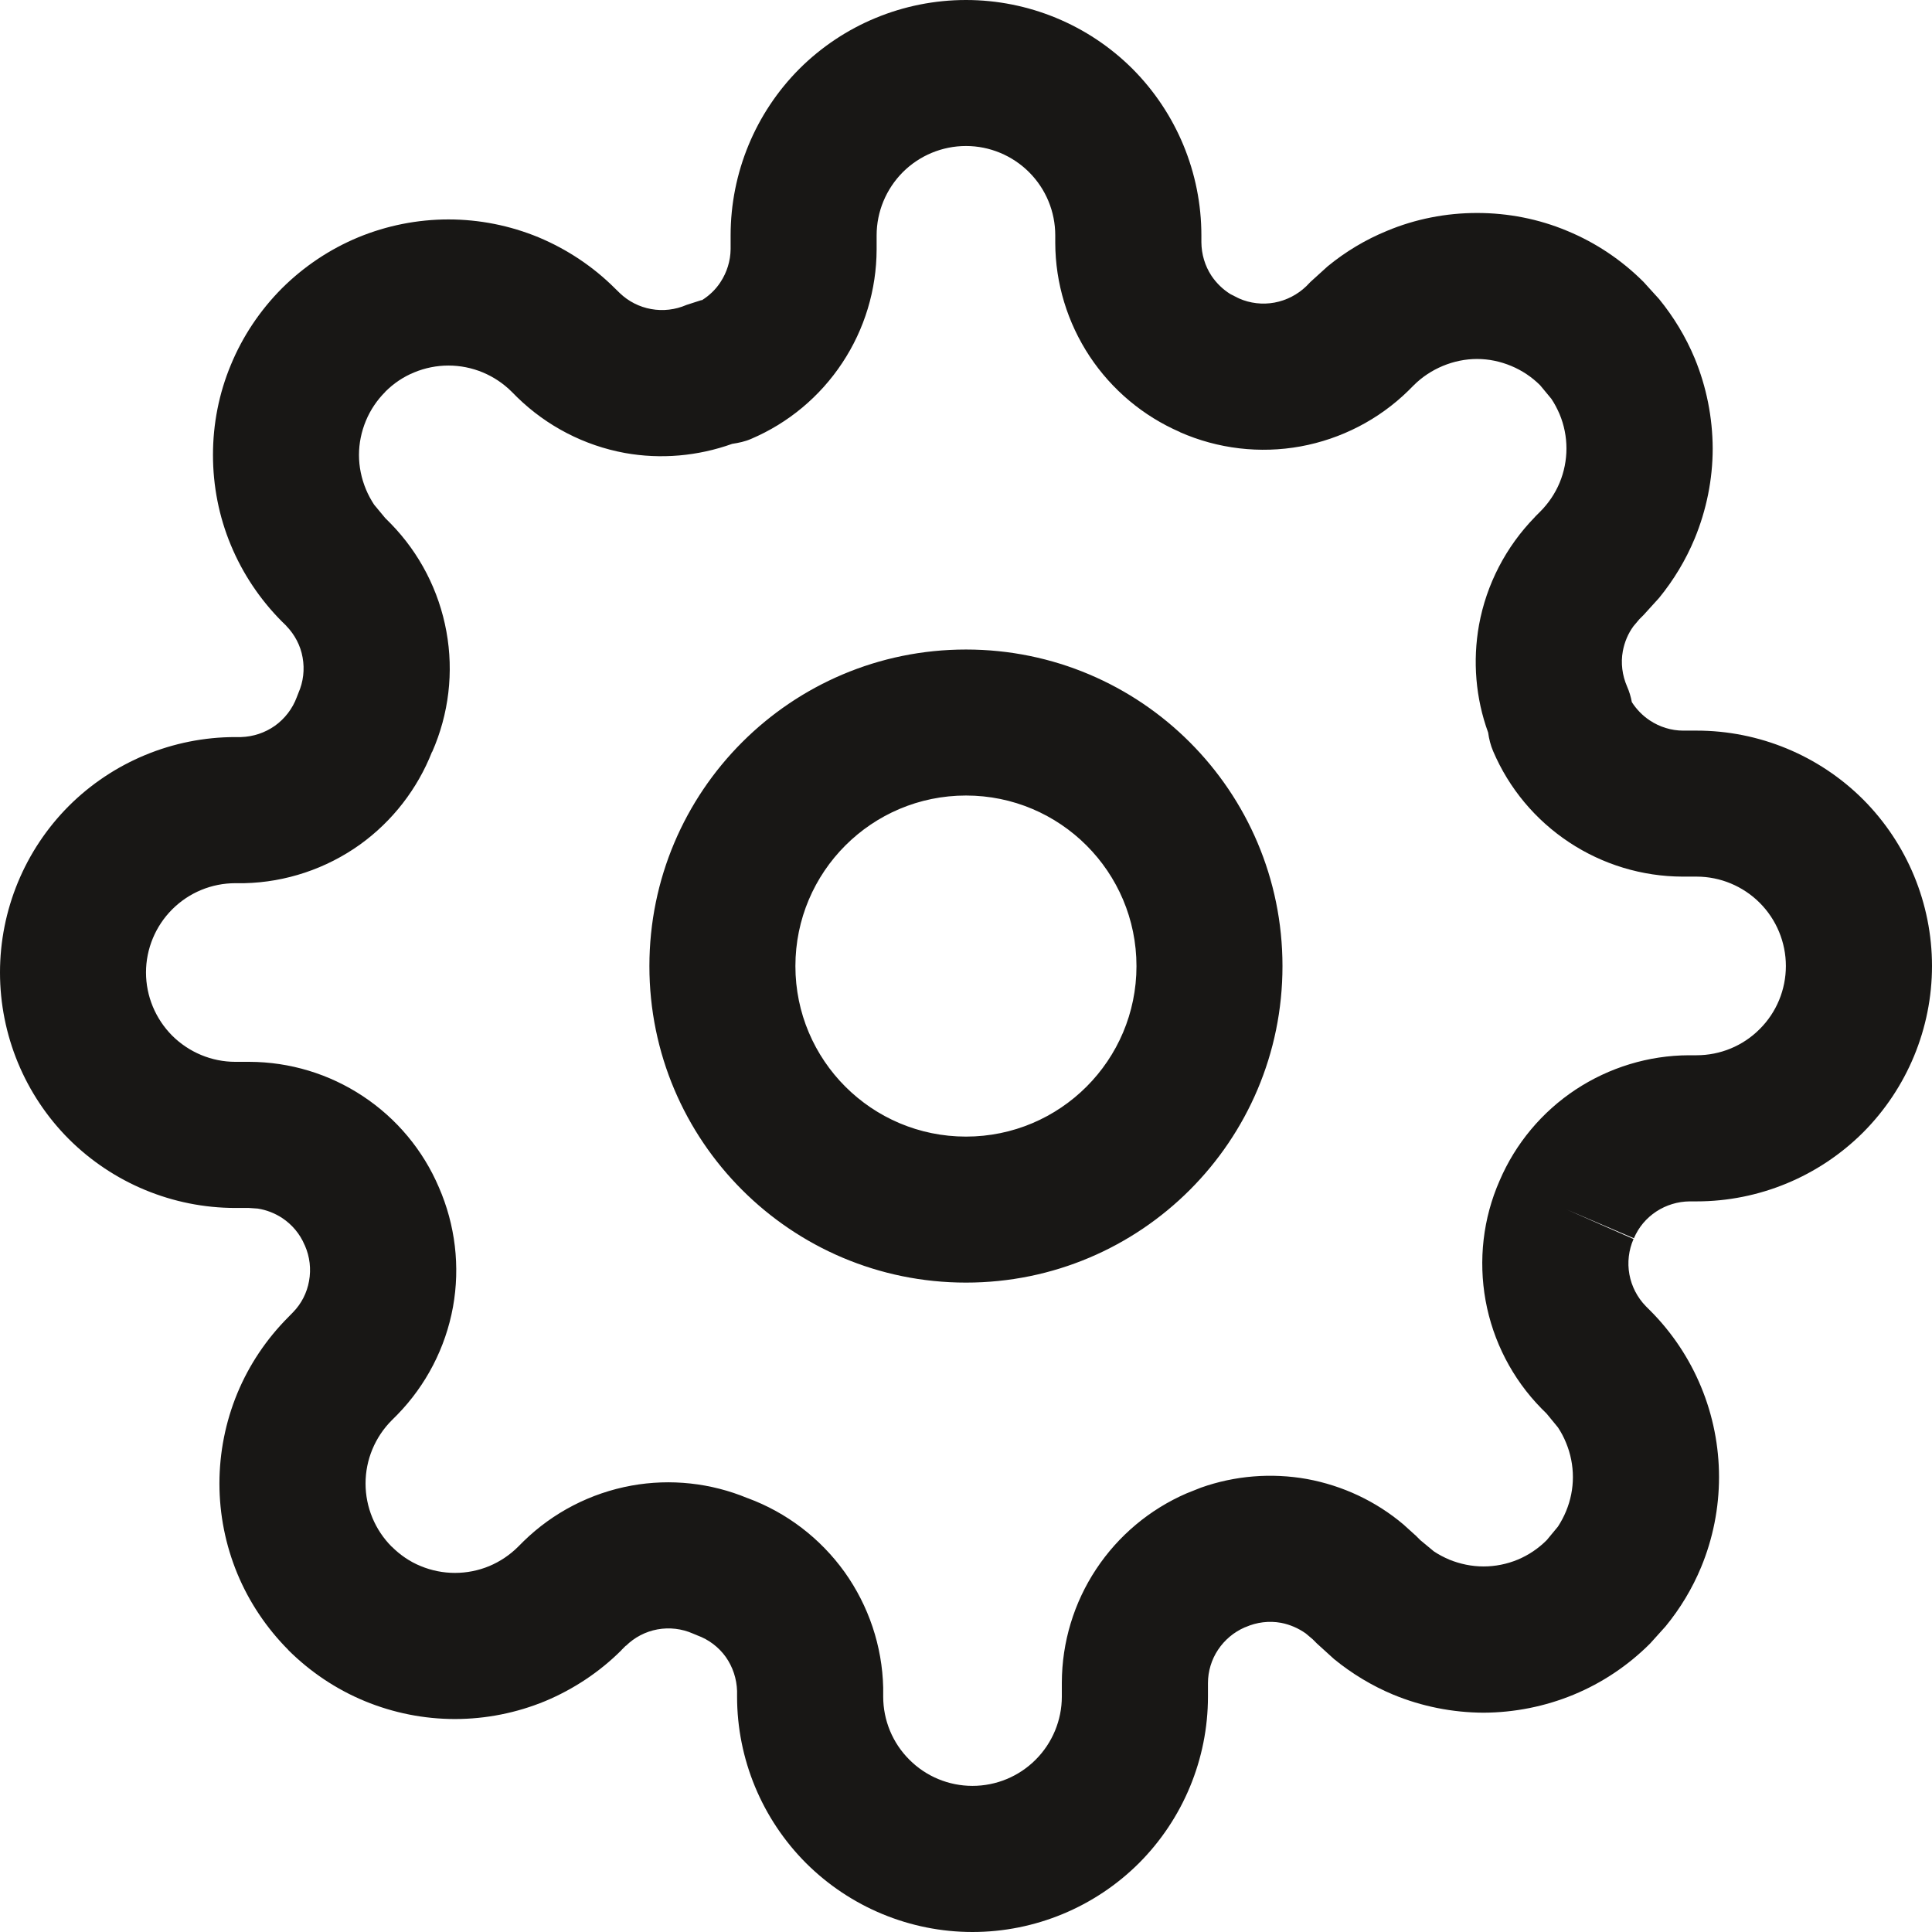
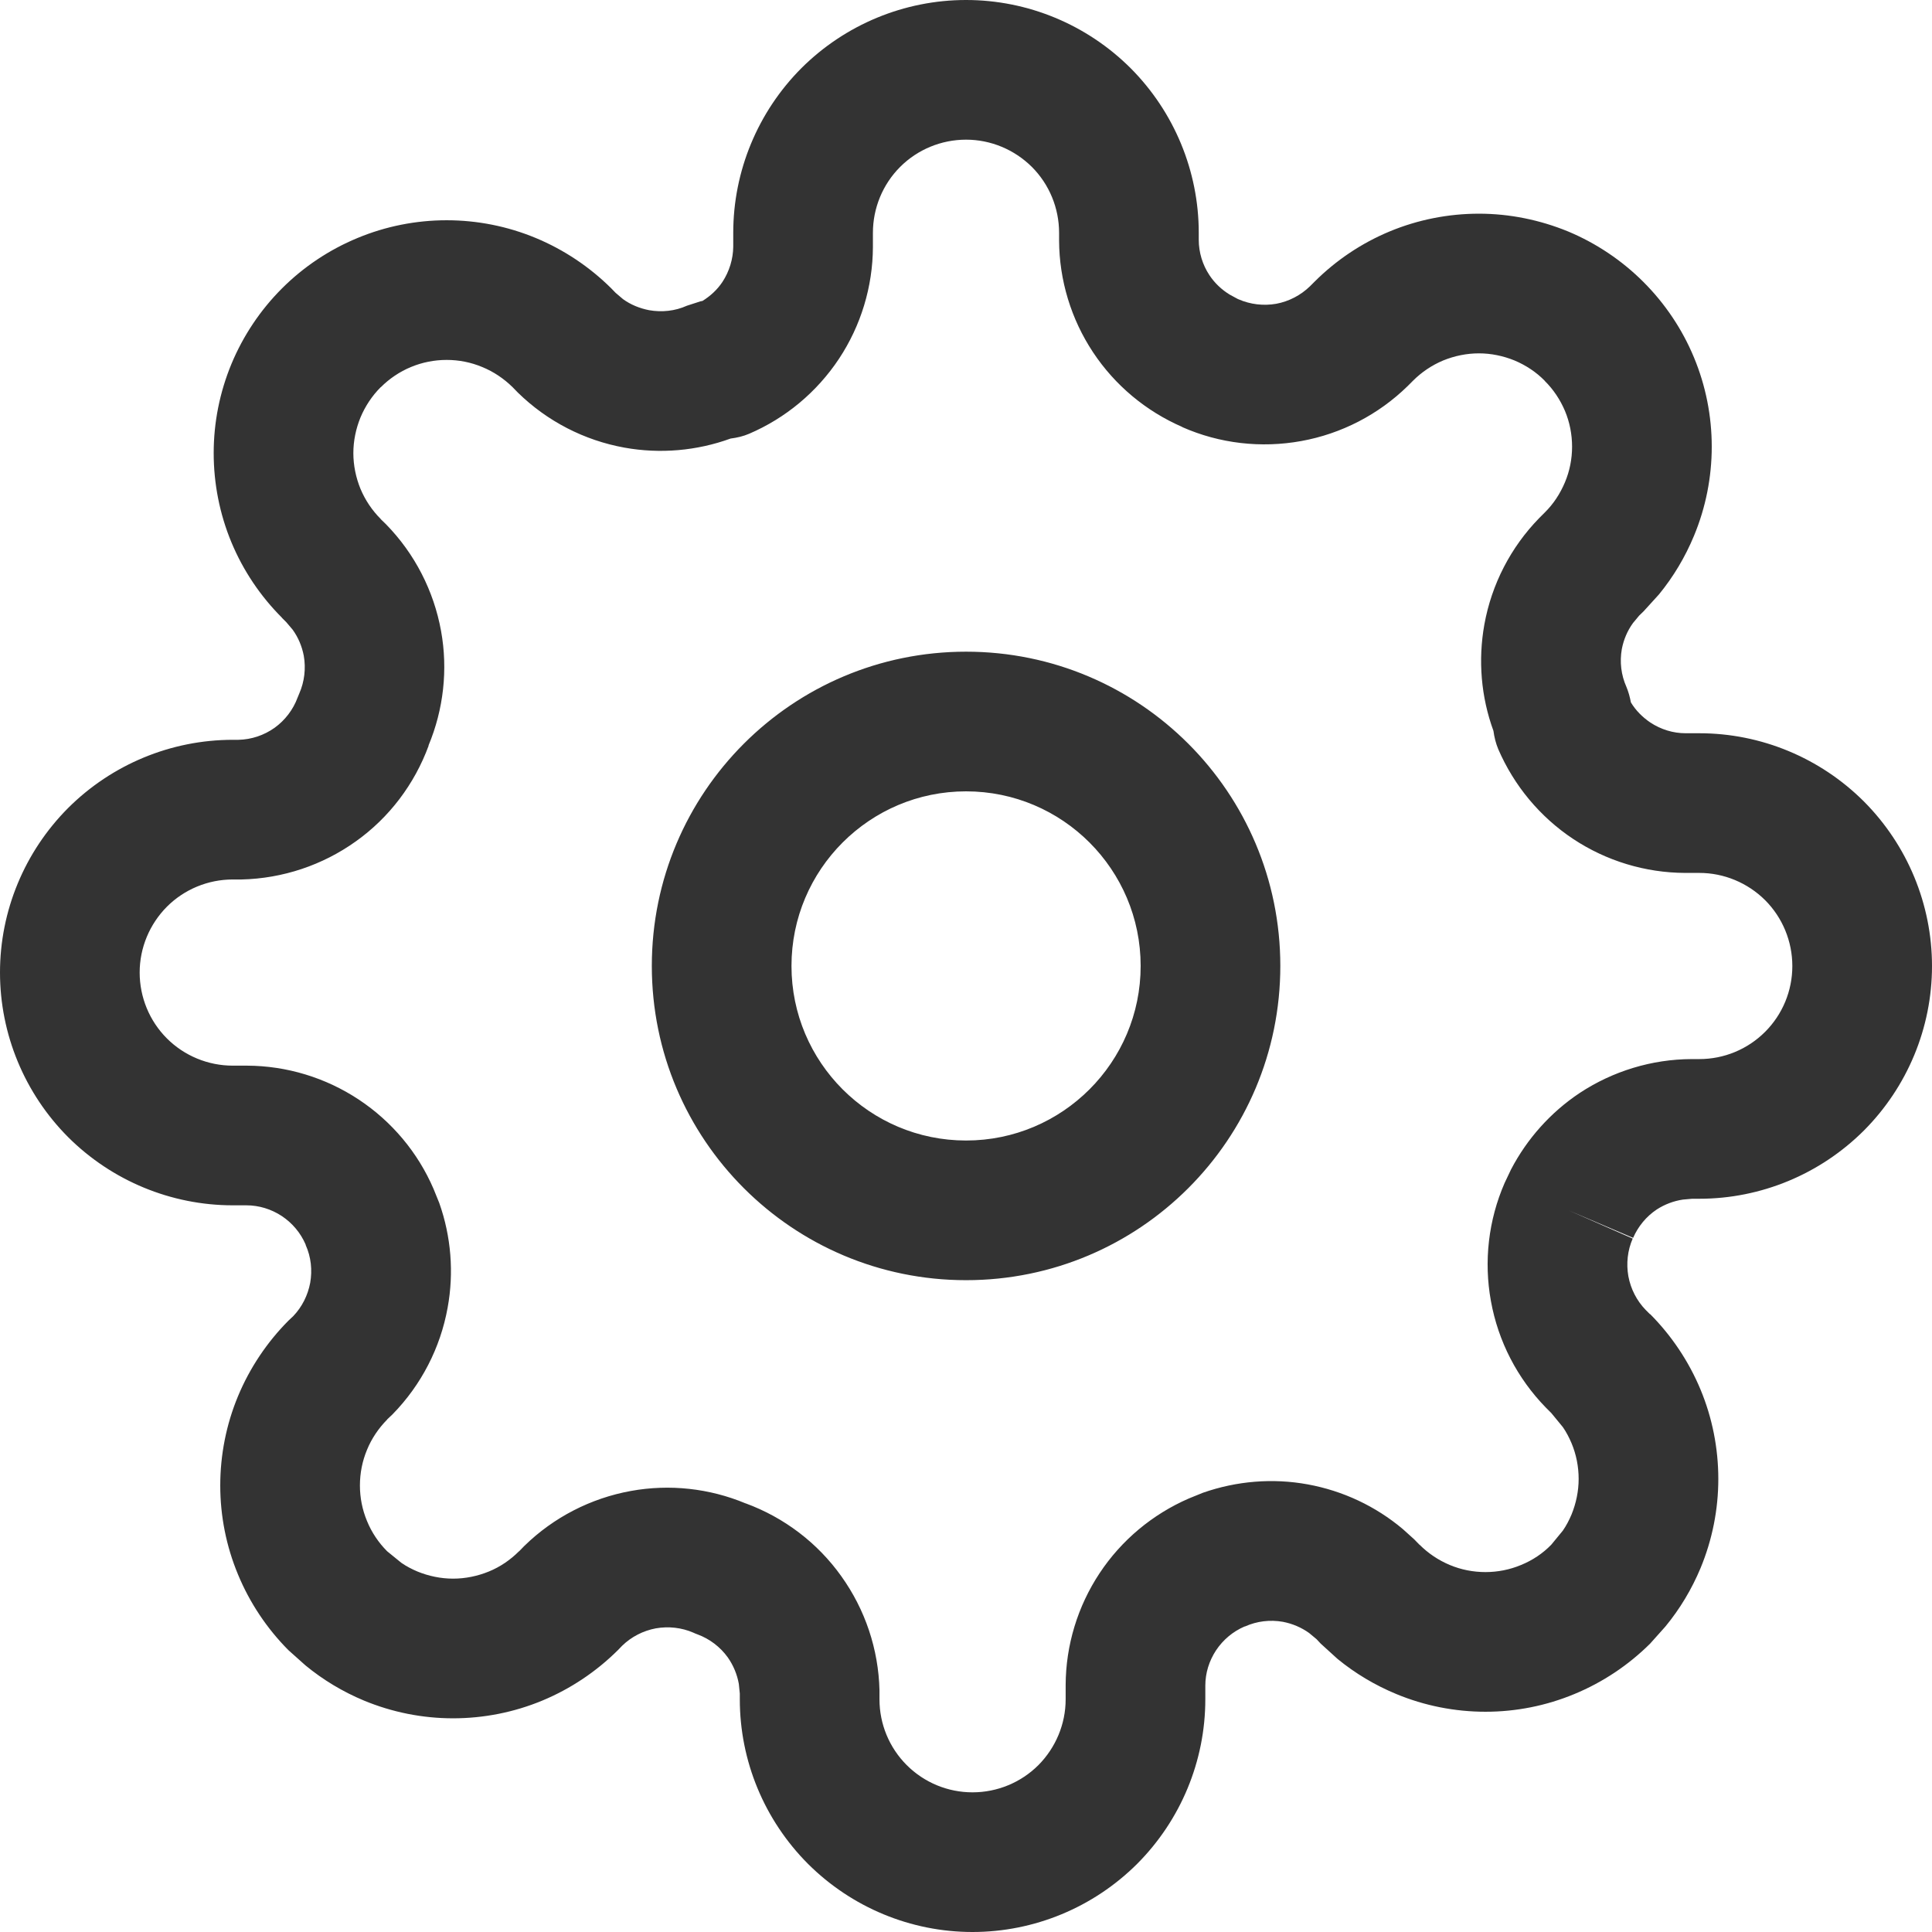
- <svg xmlns="http://www.w3.org/2000/svg" preserveAspectRatio="none" width="100%" height="100%" overflow="visible" style="display: block;" viewBox="0 0 15.866 15.866" fill="none">
-   <path id="Union" d="M7.933 0C8.445 6.44657e-05 8.937 0.203 9.3 0.565C9.662 0.928 9.866 1.42 9.866 1.933V1.99C9.867 2.088 9.895 2.183 9.949 2.265C9.99 2.326 10.043 2.377 10.104 2.415L10.169 2.448L10.175 2.45V2.451C10.266 2.491 10.368 2.503 10.466 2.485C10.564 2.467 10.655 2.42 10.727 2.351L10.762 2.315L10.902 2.188C11.049 2.067 11.214 1.968 11.39 1.896C11.624 1.798 11.876 1.749 12.13 1.749C12.384 1.749 12.636 1.798 12.87 1.896C13.105 1.993 13.318 2.136 13.497 2.315L13.625 2.456C13.745 2.603 13.844 2.767 13.917 2.942C14.014 3.177 14.064 3.429 14.065 3.683C14.065 3.936 14.014 4.188 13.917 4.423C13.844 4.599 13.745 4.763 13.625 4.91L13.497 5.051L13.462 5.086L13.414 5.143C13.37 5.203 13.341 5.273 13.327 5.347C13.309 5.445 13.322 5.546 13.362 5.638C13.38 5.679 13.393 5.722 13.401 5.766C13.439 5.825 13.489 5.877 13.548 5.916C13.629 5.97 13.725 6 13.822 6H13.933C14.445 6 14.937 6.203 15.3 6.565C15.662 6.928 15.866 7.42 15.866 7.933C15.866 8.445 15.662 8.937 15.3 9.3C14.937 9.662 14.445 9.866 13.933 9.866H13.875C13.778 9.867 13.683 9.896 13.602 9.949C13.52 10.003 13.456 10.079 13.418 10.169L12.866 9.933L13.415 10.175C13.375 10.266 13.363 10.368 13.381 10.466C13.399 10.564 13.446 10.655 13.516 10.727L13.551 10.762C13.73 10.941 13.873 11.155 13.97 11.39C14.067 11.624 14.117 11.876 14.117 12.13C14.117 12.384 14.067 12.636 13.97 12.87C13.897 13.046 13.798 13.21 13.678 13.356L13.551 13.497C13.371 13.677 13.158 13.82 12.923 13.917C12.688 14.014 12.436 14.064 12.183 14.065C11.929 14.064 11.677 14.014 11.442 13.917C11.267 13.844 11.103 13.745 10.956 13.625L10.815 13.497L10.78 13.462L10.723 13.414C10.662 13.371 10.593 13.341 10.52 13.327C10.421 13.309 10.32 13.322 10.229 13.362L10.223 13.364C10.133 13.403 10.057 13.467 10.003 13.548C9.949 13.629 9.92 13.725 9.92 13.822V13.933C9.92 14.445 9.716 14.937 9.354 15.3C8.991 15.662 8.499 15.866 7.986 15.866C7.474 15.866 6.982 15.662 6.619 15.3C6.257 14.937 6.053 14.445 6.053 13.933V13.887C6.05 13.787 6.018 13.689 5.96 13.607C5.902 13.526 5.82 13.464 5.726 13.43C5.714 13.425 5.702 13.42 5.69 13.415C5.599 13.375 5.498 13.363 5.399 13.381C5.301 13.399 5.211 13.446 5.14 13.516L5.139 13.515L5.104 13.55L5.104 13.551C4.925 13.73 4.711 13.872 4.477 13.97C4.242 14.067 3.99 14.117 3.736 14.117C3.482 14.117 3.231 14.067 2.996 13.97C2.761 13.873 2.548 13.73 2.368 13.551V13.55C2.189 13.37 2.046 13.157 1.949 12.923C1.852 12.688 1.802 12.437 1.802 12.183C1.802 11.929 1.852 11.677 1.949 11.442C2.046 11.208 2.189 10.995 2.369 10.815L2.408 10.775C2.476 10.705 2.521 10.616 2.538 10.52C2.556 10.421 2.544 10.32 2.504 10.229L2.501 10.223C2.463 10.133 2.399 10.057 2.318 10.003C2.257 9.963 2.188 9.936 2.116 9.925L2.044 9.92H1.933C1.42 9.92 0.928 9.716 0.565 9.354C0.203 8.991 1.37508e-05 8.499 0 7.986C0 7.474 0.203 6.982 0.565 6.619C0.928 6.257 1.42 6.053 1.933 6.053H1.979C2.079 6.05 2.176 6.018 2.258 5.96C2.339 5.902 2.402 5.82 2.437 5.726L2.451 5.69C2.491 5.599 2.503 5.498 2.485 5.399C2.468 5.301 2.42 5.211 2.351 5.14V5.139L2.315 5.104C2.136 4.924 1.993 4.711 1.896 4.477C1.798 4.242 1.749 3.99 1.749 3.736C1.749 3.482 1.798 3.231 1.896 2.996C1.993 2.761 2.136 2.548 2.315 2.368C2.495 2.189 2.708 2.046 2.942 1.949C3.177 1.852 3.429 1.802 3.683 1.802C3.936 1.802 4.188 1.852 4.423 1.949C4.657 2.047 4.871 2.189 5.051 2.369L5.091 2.408C5.161 2.475 5.251 2.521 5.347 2.538C5.445 2.556 5.546 2.544 5.638 2.504L5.756 2.466C5.759 2.465 5.762 2.465 5.765 2.465C5.825 2.427 5.877 2.378 5.916 2.318C5.969 2.238 5.999 2.143 6 2.046V1.933C6 1.42 6.203 0.928 6.565 0.565C6.928 0.203 7.42 8.62545e-05 7.933 0ZM7.933 1.199C7.738 1.199 7.551 1.277 7.414 1.414C7.277 1.552 7.199 1.738 7.199 1.933V2.049C7.198 2.38 7.1 2.704 6.917 2.98C6.734 3.257 6.474 3.474 6.169 3.604C6.119 3.626 6.066 3.637 6.013 3.645C5.731 3.746 5.427 3.773 5.132 3.72C4.798 3.659 4.49 3.499 4.247 3.262L4.202 3.217C4.134 3.149 4.053 3.095 3.964 3.058C3.875 3.021 3.779 3.002 3.683 3.002C3.587 3.002 3.491 3.021 3.402 3.058C3.313 3.094 3.232 3.149 3.164 3.217V3.218C3.096 3.286 3.042 3.366 3.005 3.455C2.968 3.544 2.948 3.64 2.948 3.736C2.948 3.833 2.968 3.929 3.005 4.018C3.023 4.062 3.046 4.104 3.072 4.144L3.164 4.255L3.209 4.3C3.446 4.543 3.605 4.851 3.666 5.186C3.727 5.52 3.686 5.864 3.549 6.175L3.548 6.174C3.428 6.479 3.223 6.744 2.956 6.936C2.679 7.134 2.348 7.245 2.007 7.253H1.933C1.738 7.253 1.552 7.33 1.414 7.468C1.277 7.605 1.199 7.792 1.199 7.986C1.199 8.181 1.277 8.367 1.414 8.505C1.552 8.642 1.738 8.72 1.933 8.72H2.049C2.38 8.721 2.704 8.819 2.98 9.002C3.257 9.185 3.474 9.445 3.604 9.75H3.604C3.739 10.059 3.78 10.401 3.72 10.733C3.659 11.068 3.499 11.376 3.262 11.619L3.217 11.664C3.149 11.732 3.095 11.813 3.058 11.902C3.021 11.991 3.002 12.086 3.002 12.183C3.002 12.279 3.021 12.375 3.058 12.464C3.095 12.553 3.149 12.634 3.217 12.702H3.218C3.286 12.77 3.366 12.825 3.455 12.861C3.544 12.898 3.64 12.917 3.736 12.917C3.833 12.917 3.929 12.898 4.018 12.861C4.106 12.824 4.187 12.77 4.255 12.702L4.3 12.657C4.543 12.42 4.851 12.261 5.186 12.2C5.507 12.142 5.838 12.178 6.139 12.303H6.14C6.46 12.421 6.737 12.633 6.936 12.91C7.134 13.188 7.245 13.518 7.253 13.859V13.933C7.253 14.127 7.33 14.314 7.468 14.451C7.605 14.589 7.792 14.666 7.986 14.666C8.181 14.666 8.367 14.589 8.505 14.451C8.642 14.314 8.72 14.127 8.72 13.933V13.817C8.721 13.486 8.819 13.162 9.002 12.886C9.184 12.611 9.442 12.395 9.744 12.264L9.862 12.217C10.141 12.118 10.441 12.094 10.733 12.146C11.026 12.2 11.299 12.328 11.525 12.519L11.619 12.604L11.624 12.608L11.664 12.648L11.775 12.74C11.815 12.767 11.858 12.789 11.902 12.808C11.991 12.844 12.086 12.864 12.183 12.864C12.279 12.864 12.375 12.845 12.464 12.808C12.553 12.771 12.634 12.716 12.702 12.648L12.794 12.537C12.82 12.497 12.843 12.454 12.861 12.41C12.898 12.321 12.917 12.226 12.917 12.13C12.917 12.034 12.898 11.938 12.861 11.849C12.843 11.804 12.82 11.761 12.794 11.722L12.702 11.61L12.657 11.565C12.42 11.323 12.261 11.015 12.2 10.681C12.14 10.348 12.179 10.005 12.315 9.696C12.445 9.392 12.662 9.132 12.938 8.949C13.215 8.766 13.539 8.667 13.87 8.666H13.933C14.127 8.666 14.314 8.589 14.451 8.451C14.589 8.314 14.666 8.127 14.666 7.933C14.666 7.738 14.588 7.551 14.451 7.414C14.314 7.277 14.127 7.199 13.933 7.199H13.817C13.486 7.198 13.162 7.1 12.886 6.917C12.609 6.734 12.392 6.474 12.262 6.169C12.241 6.12 12.228 6.068 12.221 6.016C12.118 5.734 12.093 5.428 12.146 5.132C12.207 4.798 12.367 4.49 12.604 4.247L12.608 4.242L12.648 4.202C12.716 4.134 12.771 4.053 12.808 3.964C12.845 3.875 12.864 3.779 12.864 3.683C12.864 3.586 12.845 3.491 12.808 3.402C12.789 3.358 12.767 3.315 12.74 3.275L12.648 3.164C12.58 3.096 12.499 3.042 12.41 3.005C12.321 2.968 12.226 2.948 12.13 2.948C12.034 2.948 11.938 2.968 11.849 3.005C11.76 3.042 11.678 3.096 11.61 3.164L11.565 3.209C11.323 3.446 11.014 3.605 10.681 3.666C10.347 3.727 10.001 3.686 9.69 3.549V3.548C9.388 3.417 9.131 3.201 8.949 2.927C8.766 2.65 8.667 2.327 8.666 1.995V1.933C8.666 1.738 8.589 1.552 8.451 1.414C8.314 1.277 8.127 1.199 7.933 1.199ZM7.933 5.334C9.369 5.334 10.532 6.498 10.532 7.934C10.532 9.37 9.369 10.533 7.933 10.533C6.497 10.533 5.333 9.37 5.333 7.934C5.333 6.498 6.497 5.334 7.933 5.334ZM7.933 6.533C7.159 6.533 6.532 7.16 6.532 7.934C6.532 8.707 7.159 9.334 7.933 9.334C8.706 9.334 9.333 8.707 9.333 7.934C9.333 7.16 8.706 6.533 7.933 6.533Z" fill="#181715" />
+ <svg xmlns="http://www.w3.org/2000/svg" preserveAspectRatio="none" width="100%" height="100%" overflow="visible" style="display: block;" viewBox="0 0 13.833 13.833" fill="none">
+   <path id="Union" d="M6.917 0C7.359 8.62175e-05 7.782 0.176 8.095 0.488C8.407 0.801 8.583 1.225 8.583 1.667V1.717C8.583 1.807 8.61 1.896 8.66 1.971C8.697 2.027 8.747 2.074 8.804 2.109L8.863 2.141L8.868 2.143C8.953 2.18 9.047 2.191 9.138 2.175C9.229 2.158 9.313 2.114 9.379 2.05L9.41 2.019C9.565 1.864 9.748 1.741 9.95 1.657C10.152 1.573 10.37 1.53 10.589 1.53C10.808 1.53 11.024 1.574 11.227 1.657C11.428 1.741 11.612 1.864 11.767 2.019C11.921 2.173 12.045 2.357 12.129 2.56C12.213 2.762 12.256 2.979 12.256 3.198C12.256 3.417 12.213 3.634 12.129 3.836C12.066 3.988 11.982 4.129 11.878 4.256L11.768 4.377L11.736 4.408L11.692 4.461C11.652 4.516 11.625 4.58 11.612 4.648C11.596 4.739 11.607 4.833 11.645 4.918C11.66 4.954 11.67 4.991 11.677 5.029C11.712 5.087 11.76 5.135 11.816 5.173C11.892 5.223 11.979 5.25 12.069 5.25H12.167C12.609 5.25 13.032 5.426 13.345 5.738C13.657 6.051 13.833 6.475 13.833 6.917C13.833 7.359 13.657 7.782 13.345 8.095C13.032 8.407 12.609 8.583 12.167 8.583H12.116L12.049 8.589C11.983 8.599 11.919 8.623 11.862 8.66C11.787 8.71 11.729 8.781 11.693 8.863L11.233 8.667L11.69 8.868C11.653 8.953 11.643 9.047 11.659 9.138C11.676 9.229 11.719 9.313 11.783 9.379L11.813 9.409H11.815C11.969 9.564 12.092 9.748 12.176 9.95C12.26 10.152 12.303 10.37 12.303 10.589C12.303 10.808 12.26 11.024 12.176 11.227C12.113 11.378 12.028 11.52 11.924 11.646L11.815 11.768C11.66 11.922 11.476 12.045 11.273 12.129C11.071 12.213 10.855 12.256 10.636 12.256C10.417 12.256 10.199 12.213 9.997 12.129C9.845 12.066 9.704 11.982 9.577 11.878L9.456 11.768L9.426 11.736L9.373 11.692C9.317 11.652 9.253 11.625 9.185 11.612C9.094 11.596 9 11.607 8.915 11.645L8.91 11.646C8.827 11.682 8.757 11.741 8.707 11.816C8.657 11.892 8.63 11.979 8.63 12.069V12.167C8.63 12.609 8.454 13.032 8.142 13.345C7.829 13.657 7.405 13.833 6.963 13.833C6.521 13.833 6.098 13.657 5.785 13.345C5.473 13.032 5.297 12.609 5.297 12.167V12.126L5.29 12.057C5.278 11.989 5.251 11.924 5.211 11.867C5.157 11.792 5.081 11.734 4.994 11.702C4.984 11.698 4.974 11.695 4.965 11.69C4.88 11.653 4.786 11.643 4.695 11.659C4.605 11.676 4.521 11.719 4.455 11.783L4.424 11.815C4.269 11.969 4.085 12.092 3.883 12.176C3.681 12.26 3.463 12.303 3.244 12.303C3.025 12.303 2.809 12.26 2.606 12.176C2.455 12.113 2.313 12.028 2.187 11.924L2.065 11.815C1.911 11.66 1.788 11.476 1.704 11.273C1.62 11.071 1.577 10.855 1.577 10.636C1.577 10.417 1.62 10.199 1.704 9.997C1.788 9.795 1.911 9.611 2.065 9.456L2.1 9.423C2.163 9.357 2.204 9.274 2.221 9.185C2.237 9.094 2.227 9 2.189 8.915L2.188 8.91C2.152 8.827 2.093 8.757 2.018 8.707C1.942 8.657 1.854 8.63 1.764 8.63H1.667C1.225 8.63 0.801 8.454 0.488 8.142C0.176 7.829 0 7.405 0 6.963C0 6.521 0.176 6.098 0.488 5.785C0.801 5.473 1.225 5.297 1.667 5.297H1.707C1.8 5.295 1.89 5.265 1.966 5.211C2.041 5.157 2.099 5.081 2.131 4.994L2.143 4.965C2.18 4.88 2.191 4.786 2.175 4.695C2.162 4.627 2.135 4.563 2.095 4.508L2.05 4.455L2.019 4.424V4.423C1.864 4.268 1.741 4.085 1.657 3.883C1.573 3.681 1.53 3.463 1.53 3.244C1.53 3.025 1.573 2.809 1.657 2.606C1.741 2.404 1.864 2.22 2.019 2.065C2.173 1.911 2.357 1.788 2.56 1.704C2.762 1.62 2.979 1.577 3.198 1.577C3.417 1.577 3.634 1.62 3.836 1.704C4.038 1.788 4.222 1.911 4.377 2.065L4.408 2.097L4.461 2.142C4.516 2.182 4.581 2.208 4.648 2.221C4.739 2.237 4.834 2.227 4.918 2.189L5.017 2.157C5.021 2.156 5.025 2.156 5.029 2.155C5.086 2.12 5.136 2.074 5.173 2.018C5.222 1.943 5.249 1.855 5.25 1.766V1.667C5.25 1.225 5.426 0.801 5.738 0.488C6.051 0.176 6.475 6.46899e-05 6.917 0ZM6.917 1C6.74 1 6.57 1.07 6.445 1.195C6.32 1.32 6.25 1.49 6.25 1.667V1.768C6.249 2.053 6.164 2.332 6.007 2.569C5.849 2.807 5.625 2.994 5.363 3.106C5.321 3.124 5.277 3.134 5.231 3.14C4.989 3.228 4.726 3.251 4.471 3.205C4.183 3.153 3.918 3.016 3.709 2.812L3.67 2.772C3.608 2.711 3.534 2.661 3.453 2.628C3.372 2.594 3.286 2.577 3.198 2.577C3.111 2.577 3.023 2.594 2.942 2.628C2.862 2.661 2.788 2.711 2.727 2.772H2.726C2.664 2.834 2.615 2.908 2.581 2.989C2.548 3.07 2.53 3.157 2.53 3.244C2.53 3.332 2.548 3.419 2.581 3.5C2.615 3.581 2.664 3.654 2.726 3.716V3.717L2.761 3.751L2.765 3.755C2.969 3.964 3.106 4.23 3.158 4.518C3.208 4.794 3.176 5.079 3.068 5.338L3.069 5.339C2.968 5.614 2.787 5.854 2.548 6.024C2.309 6.195 2.024 6.29 1.73 6.297H1.667C1.49 6.297 1.32 6.367 1.195 6.492C1.071 6.617 1 6.786 1 6.963C1 7.14 1.07 7.31 1.195 7.435C1.32 7.56 1.49 7.63 1.667 7.63H1.768C2.053 7.631 2.332 7.716 2.569 7.873C2.806 8.03 2.992 8.252 3.104 8.512L3.145 8.613C3.23 8.853 3.251 9.112 3.205 9.363C3.153 9.651 3.016 9.916 2.812 10.125L2.808 10.129L2.772 10.163V10.164C2.711 10.226 2.661 10.299 2.628 10.38C2.594 10.461 2.577 10.548 2.577 10.636C2.577 10.723 2.594 10.81 2.628 10.891C2.661 10.972 2.711 11.046 2.772 11.107L2.874 11.19C2.91 11.215 2.949 11.235 2.989 11.252C3.07 11.285 3.157 11.303 3.244 11.303C3.332 11.303 3.419 11.285 3.5 11.252C3.581 11.219 3.654 11.169 3.716 11.107H3.717L3.751 11.072L3.755 11.068C3.964 10.864 4.23 10.727 4.518 10.675C4.794 10.625 5.079 10.656 5.338 10.764H5.339C5.614 10.865 5.854 11.047 6.024 11.286C6.195 11.525 6.29 11.809 6.297 12.102V12.167C6.297 12.344 6.367 12.513 6.492 12.638C6.617 12.763 6.786 12.833 6.963 12.833C7.14 12.833 7.31 12.763 7.435 12.638C7.559 12.513 7.63 12.344 7.63 12.167V12.065C7.631 11.78 7.716 11.501 7.873 11.264C8.03 11.027 8.252 10.842 8.512 10.729L8.613 10.688C8.853 10.604 9.112 10.582 9.363 10.628C9.615 10.674 9.849 10.784 10.044 10.948L10.125 11.021L10.129 11.025L10.163 11.06H10.164C10.226 11.122 10.299 11.171 10.38 11.205C10.461 11.239 10.548 11.256 10.636 11.256C10.723 11.256 10.81 11.239 10.891 11.205C10.972 11.172 11.046 11.123 11.107 11.06L11.19 10.959C11.215 10.923 11.235 10.884 11.252 10.844C11.285 10.763 11.303 10.676 11.303 10.589C11.303 10.501 11.286 10.414 11.252 10.333C11.235 10.293 11.215 10.254 11.19 10.218L11.107 10.117L11.068 10.078C10.864 9.869 10.727 9.604 10.675 9.316C10.623 9.031 10.657 8.736 10.773 8.47L10.819 8.373C10.934 8.153 11.103 7.964 11.31 7.826C11.548 7.669 11.827 7.584 12.112 7.583H12.167C12.344 7.583 12.513 7.513 12.638 7.388C12.763 7.263 12.833 7.094 12.833 6.917C12.833 6.74 12.763 6.57 12.638 6.445C12.513 6.321 12.344 6.25 12.167 6.25H12.065C11.78 6.249 11.501 6.164 11.264 6.007C11.026 5.849 10.84 5.625 10.727 5.363C10.71 5.322 10.699 5.278 10.693 5.233C10.604 4.99 10.582 4.727 10.628 4.471C10.68 4.183 10.817 3.918 11.021 3.709L11.06 3.67C11.123 3.608 11.171 3.534 11.205 3.453C11.239 3.372 11.256 3.286 11.256 3.198C11.256 3.111 11.239 3.023 11.205 2.942C11.171 2.862 11.122 2.788 11.06 2.727V2.726C10.999 2.664 10.925 2.615 10.844 2.581C10.763 2.548 10.676 2.53 10.589 2.53C10.501 2.53 10.414 2.548 10.333 2.581C10.252 2.615 10.179 2.664 10.117 2.726L10.078 2.765C9.869 2.969 9.604 3.106 9.316 3.158C9.029 3.21 8.732 3.176 8.465 3.058V3.057C8.205 2.944 7.983 2.759 7.826 2.522C7.669 2.285 7.584 2.006 7.583 1.721V1.667C7.583 1.49 7.513 1.32 7.388 1.195C7.263 1.071 7.094 1 6.917 1ZM6.917 4.666C8.16 4.666 9.167 5.673 9.167 6.916C9.167 8.159 8.16 9.166 6.917 9.166C5.674 9.166 4.667 8.159 4.667 6.916C4.667 5.673 5.674 4.666 6.917 4.666ZM6.917 5.666C6.227 5.666 5.667 6.226 5.667 6.916C5.667 7.606 6.227 8.166 6.917 8.166C7.607 8.166 8.167 7.606 8.167 6.916C8.167 6.226 7.607 5.666 6.917 5.666Z" fill="#333333" />
</svg>
